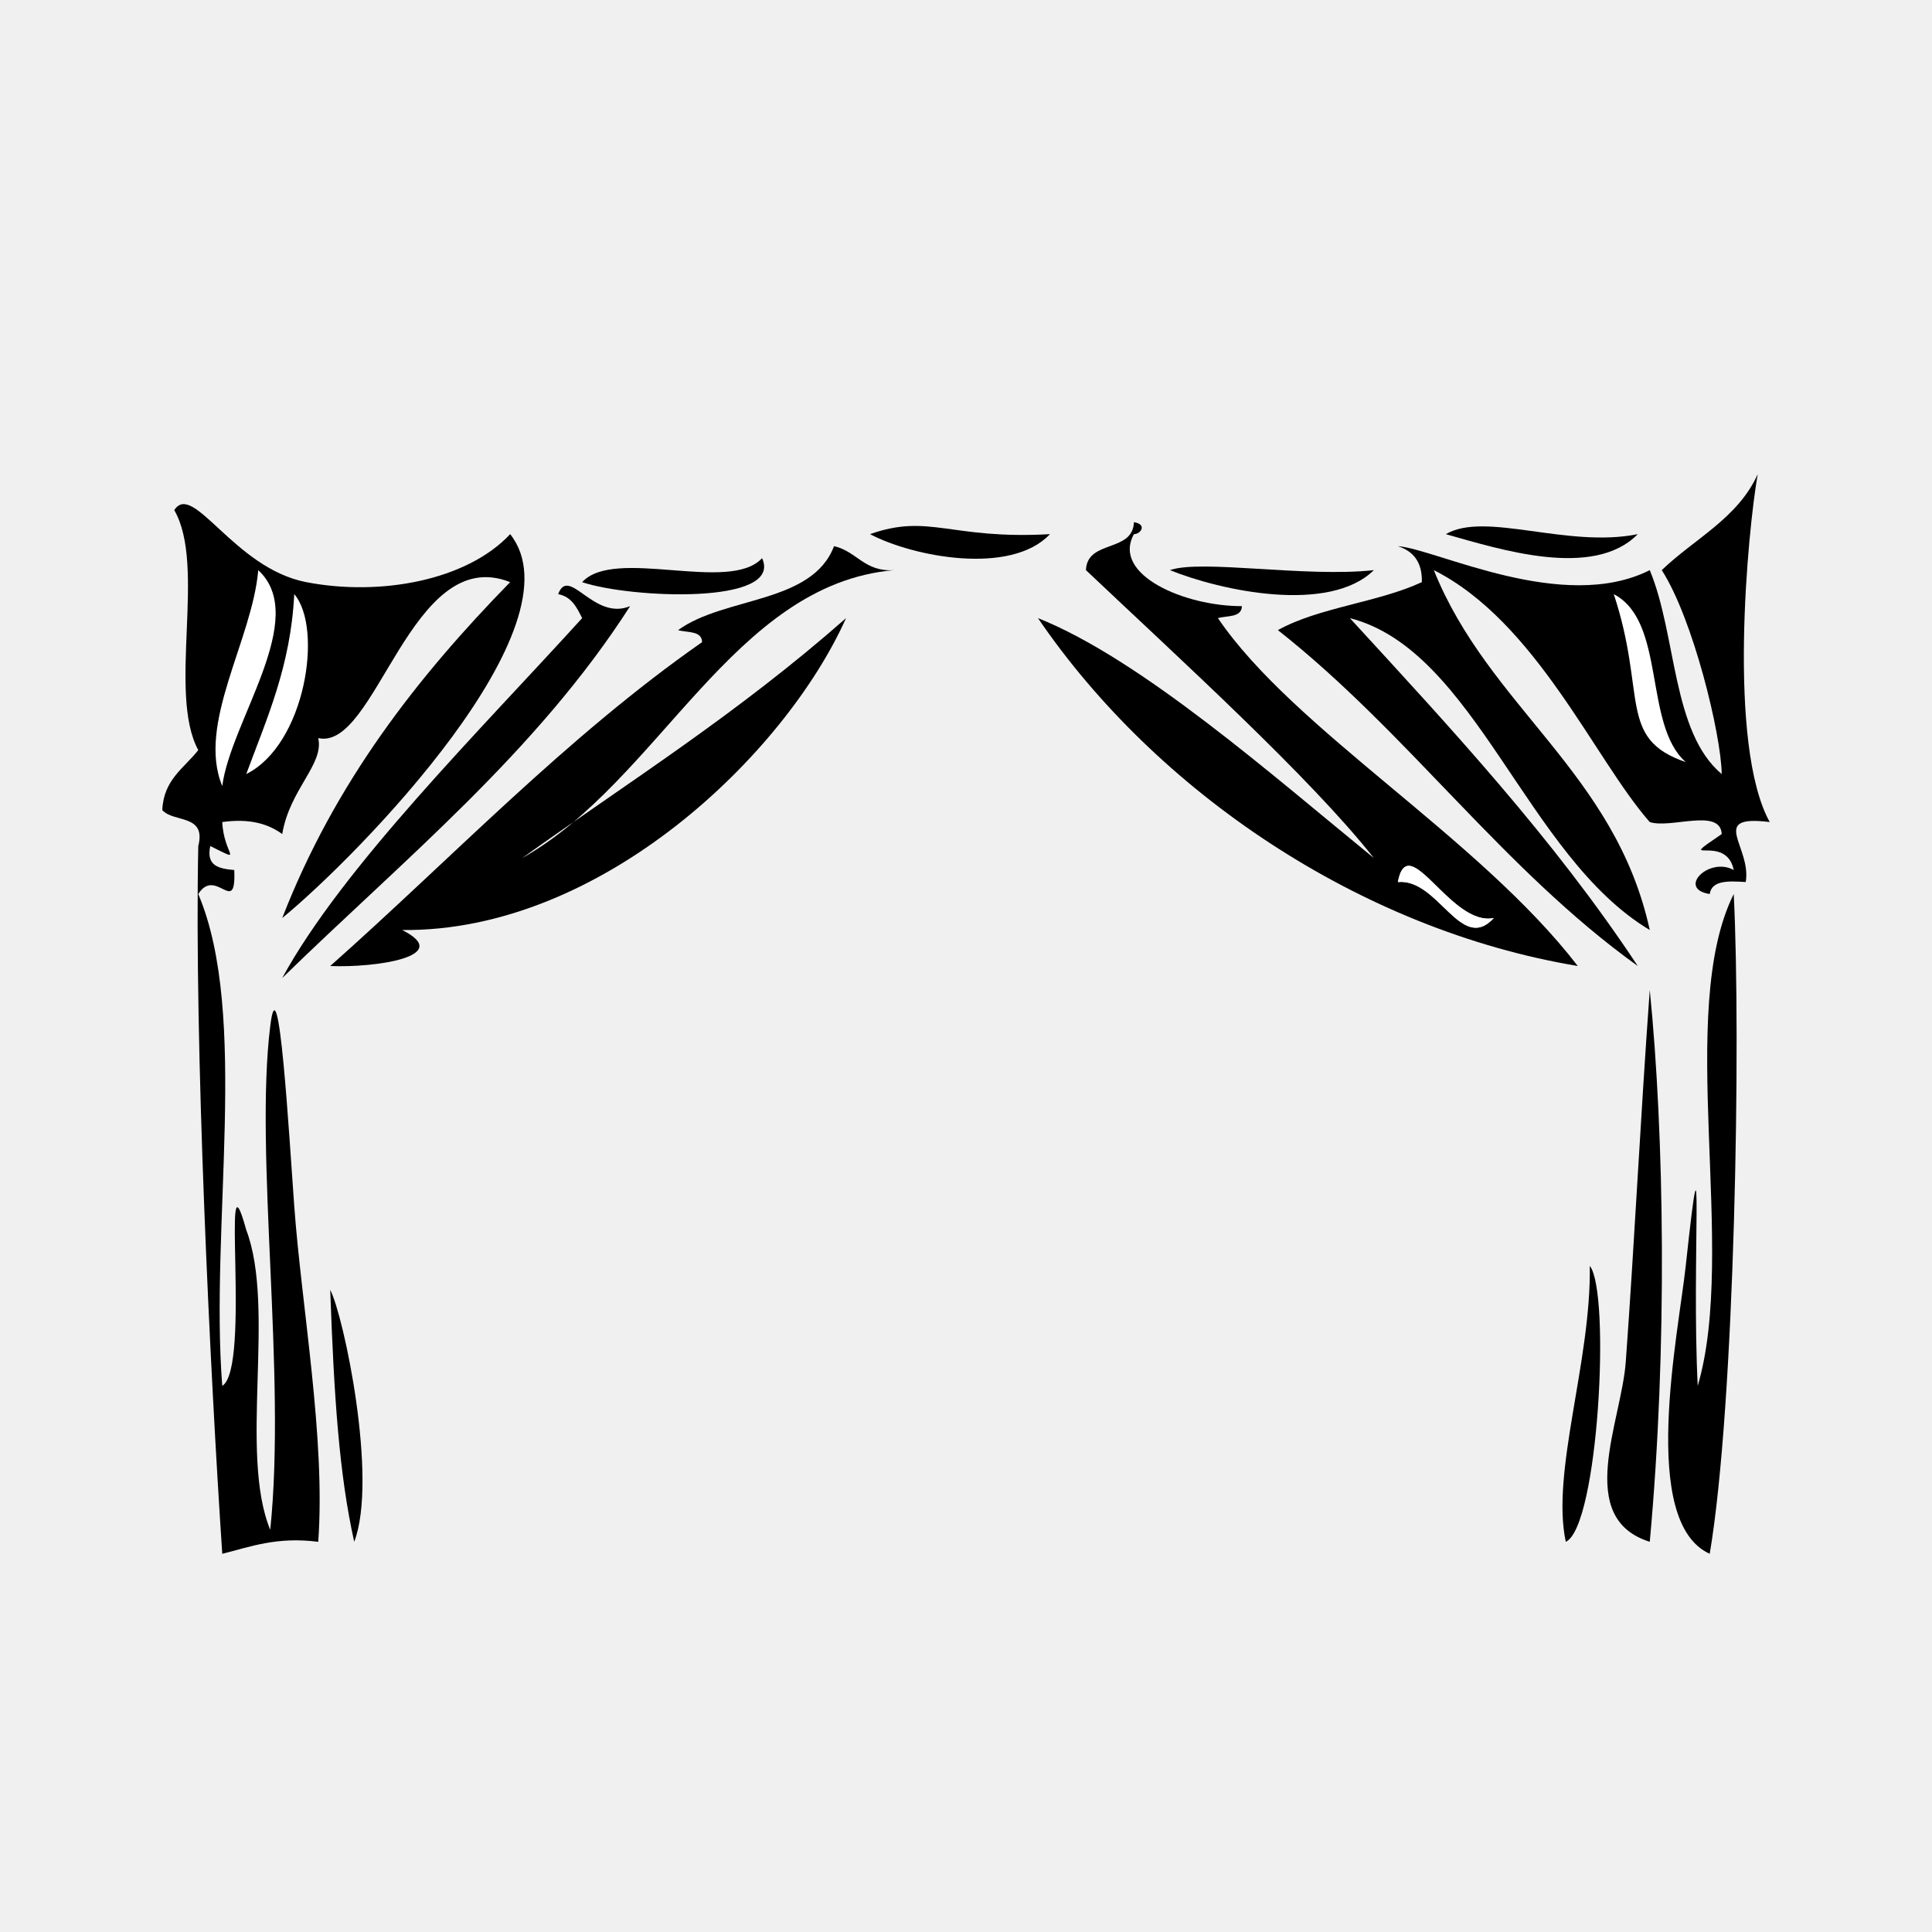
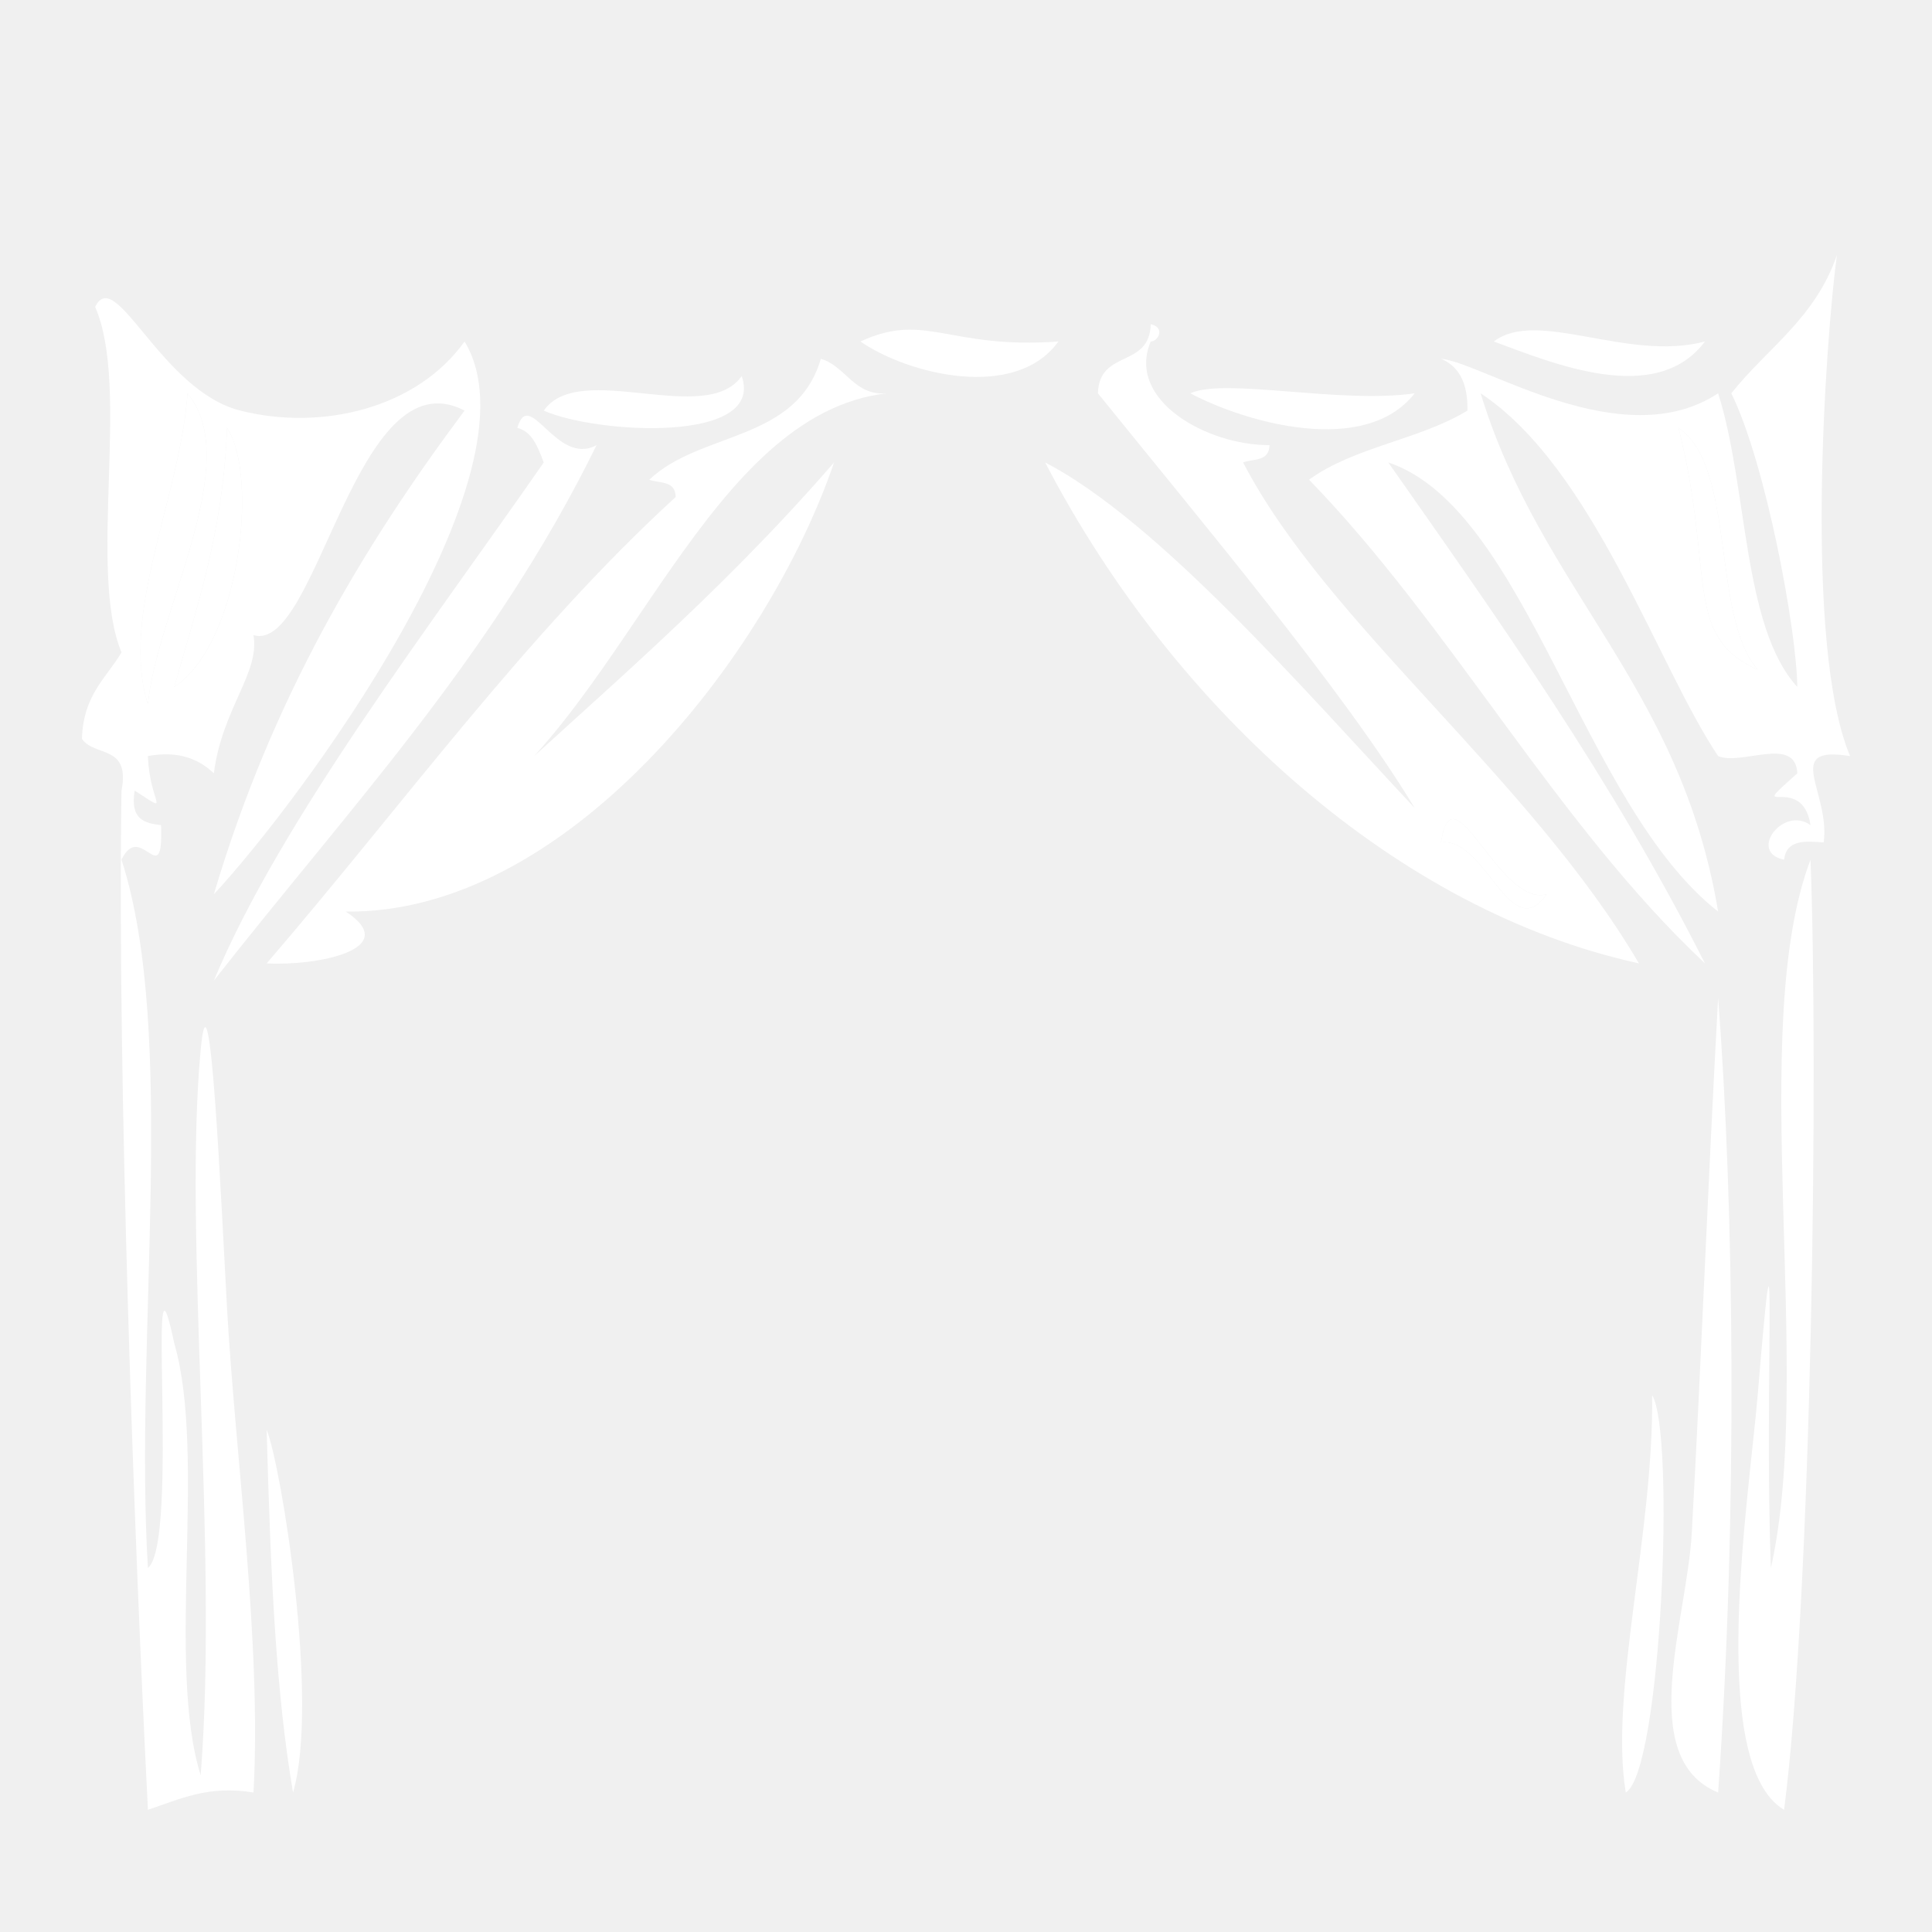
<svg xmlns="http://www.w3.org/2000/svg" version="1.1" id="图层_1" x="0px" y="0px" width="141.73px" height="141.73px" viewBox="0 0 141.73 141.73" enable-background="new 0 0 141.73 141.73" xml:space="preserve">
  <g>
-     <path fill-rule="evenodd" clip-rule="evenodd" d="M164.68,164.285c0,2.453,0,4.906,0,7.36c-1.376-1.036-0.685-5.032-0.64-6.08   c-0.21-0.959-0.684,0.306-1.28,0C162.772,164.51,163.671,164.342,164.68,164.285z" />
-     <path fill-rule="evenodd" clip-rule="evenodd" d="M169.481,164.285c0,2.453,0,4.906,0,7.36c-1.434-0.808-0.258-4.223-0.641-6.08   c-0.21-0.959-0.684,0.306-1.279,0C167.757,164.694,168.44,164.31,169.481,164.285z" />
-     <path fill-rule="evenodd" clip-rule="evenodd" d="M156.361,172.925c1.074-0.739,3.515-0.112,5.12-0.319   C160.407,173.344,157.967,172.717,156.361,172.925z" />
+     <path d="M164.68,171.645" />
+     <path d="M162.76,165.565" />
+     <path d="M169.481,164.285" />
+     <path d="M168.841,165.565" />
+     <path d="M169.481,171.645" />
+     <path d="M156.361,172.925" />
  </g>
  <g>
-     <path fill-rule="evenodd" clip-rule="evenodd" d="M88.465,28.625L88.465,28.625" />
-     <path fill-rule="evenodd" clip-rule="evenodd" d="M63.825,39.185c4.354-1.541,5.87,0.412,13.2,0   C74.163,42.227,67,40.86,63.825,39.185z" />
-     <path fill-rule="evenodd" clip-rule="evenodd" d="M106.065,39.185c2.906-1.698,8.897,1.049,14.08,0   C116.884,42.513,109.998,40.291,106.065,39.185z" />
-     <path fill-rule="evenodd" clip-rule="evenodd" d="M55.905,40.946c1.583,3.459-9.716,2.941-13.2,1.76   C45.087,40.1,53.523,43.551,55.905,40.946z" />
-     <path fill-rule="evenodd" clip-rule="evenodd" fill="#FFFFFF" d="M16.305,57.665c-1.892-4.554,2.198-10.693,2.64-15.84   C22.74,45.335,16.926,52.872,16.305,57.665z" />
-     <path fill-rule="evenodd" clip-rule="evenodd" fill="#FFFFFF" d="M21.585,43.585c2.14,2.488,0.82,11.039-3.52,13.2   C19.565,52.712,21.322,48.896,21.585,43.585z" />
-     <path fill-rule="evenodd" clip-rule="evenodd" fill="#FFFFFF" d="M118.385,43.585c3.859,2.008,2.166,9.568,5.28,12.32   C118.639,54.191,120.825,50.972,118.385,43.585z" />
-     <path fill-rule="evenodd" clip-rule="evenodd" d="M127.185,65.585c0.537,10.568,0.09,37.464-1.761,48.4   c-5.189-2.342-2.302-16.12-1.76-21.12c1.408-12.991,0.421-0.249,0.88,8.801C127.478,91.692,122.897,74.204,127.185,65.585z" />
-     <path fill-rule="evenodd" clip-rule="evenodd" d="M121.025,72.626c1.065,10.565,1.31,26.28,0,40.479   c-5.536-1.738-2.08-8.803-1.76-13.2C119.914,90.987,120.32,82.356,121.025,72.626z" />
-     <path fill-rule="evenodd" clip-rule="evenodd" d="M116.625,92.865c1.545,1.922,0.633,19.157-1.76,20.24   C113.768,108.006,116.736,99.862,116.625,92.865z" />
-     <path fill-rule="evenodd" clip-rule="evenodd" d="M24.225,94.626c0.972,1.823,3.526,13.871,1.76,18.479   C24.874,108.117,24.506,102.461,24.225,94.626z" />
-     <path fill-rule="evenodd" clip-rule="evenodd" d="M128.945,34.785c-0.734,4.159-2.246,19.854,0.88,25.52   c-4.554-0.562-1.311,1.822-1.76,4.4c-1.249-0.076-2.492-0.146-2.641,0.88c-2.435-0.378-0.045-2.768,1.761-1.76   c-0.547-2.782-4.515-0.166-0.88-2.64c-0.11-1.943-3.733-0.374-5.28-0.88c-4.032-4.573-8.303-14.675-15.84-18.48   c4.032,10.047,13.318,14.841,15.84,26.4c-9.063-5.415-12.779-20.519-22-22.88c7.441,8.104,14.933,16.161,21.12,25.52   c-9.908-7.105-16.881-17.146-26.4-24.64c3.016-1.678,7.359-2.027,10.561-3.52c0.038-1.505-0.654-2.279-1.761-2.64   c2.811,0.208,12.113,4.974,18.48,1.76c1.985,4.761,1.608,11.885,5.28,14.96c-0.045-2.909-2.096-11.383-4.4-14.96   C124.295,39.522,127.488,38.021,128.945,34.785z M123.665,55.906c-3.114-2.752-1.421-10.312-5.28-12.32   C120.825,50.972,118.639,54.191,123.665,55.906z" />
-     <path fill-rule="evenodd" clip-rule="evenodd" d="M37.425,39.185c5.338,6.714-11.156,23.603-16.72,28.16   c3.854-9.933,9.905-17.669,16.72-24.64c-7.292-2.9-9.818,12.419-14.08,11.44c0.445,1.917-2.092,3.746-2.64,7.04   c-1.021-0.739-2.359-1.161-4.4-0.88c0.11,2.435,1.68,3.021-0.88,1.76c-0.324,1.497,0.686,1.661,1.76,1.76   c0.149,3.479-1.352-0.282-2.64,1.76c3.753,8.86,0.84,24.386,1.76,36.081c2.142-1.3-0.169-18.411,1.76-11.44   c2.176,5.744-0.548,16.389,1.76,22c1.186-11.482-1.164-27.497,0-36.96c0.623-5.06,1.375,7.91,1.76,13.2   c0.538,7.395,2.31,17.052,1.76,24.64c-3.025-0.385-4.932,0.348-7.04,0.88c-0.887-13.298-2.062-37.401-1.76-51.92   c0.606-2.366-1.819-1.701-2.64-2.64c0.098-2.249,1.613-3.08,2.64-4.4c-2.269-4.185,0.609-13.516-1.76-17.6   c1.372-2.167,4.371,4.254,9.68,5.28C27.906,43.756,34.245,42.585,37.425,39.185z M18.945,41.825   c-0.442,5.147-4.532,11.286-2.64,15.84C16.926,52.872,22.74,45.335,18.945,41.825z M18.065,56.785   c4.34-2.162,5.66-10.712,3.52-13.2C21.322,48.896,19.565,52.712,18.065,56.785z" />
-     <path fill-rule="evenodd" clip-rule="evenodd" d="M46.225,44.466C39.35,55.19,29.613,63.053,20.705,71.745   c4.446-8.171,14.601-18.25,22-26.399c-0.39-0.784-0.772-1.574-1.76-1.76C41.744,41.456,43.542,45.58,46.225,44.466z" />
-     <path fill-rule="evenodd" clip-rule="evenodd" d="M83.185,38.305c0.999,0.167,0.488,0.883,0,0.88   c-1.659,2.99,3.761,5.299,7.92,5.28c-0.024,0.855-1.077,0.683-1.76,0.88c5.576,8.212,19.126,16.071,26.399,25.52   c-15.965-2.659-30.911-12.773-39.6-25.52c7.555,3.009,17.204,11.539,24.64,17.6c-4.658-5.906-14.185-14.559-21.12-21.12   C79.75,39.564,83.1,40.567,83.185,38.305z M109.585,67.345c-3.162,0.662-6.276-6.598-7.04-2.64   C105.521,64.419,107.169,69.987,109.585,67.345z" />
-     <path fill-rule="evenodd" clip-rule="evenodd" d="M38.305,62.946c8.017-5.719,15.786-10.581,23.76-17.6   c-4.466,9.977-17.946,23.028-32.56,22.88c3.828,1.926-1.946,2.78-5.28,2.64c9.013-8,17.268-16.759,27.28-23.76   c-0.024-0.855-1.077-0.683-1.76-0.88c3.391-2.476,9.821-1.913,11.44-6.16c1.676,0.378,2.211,1.896,4.4,1.76   C53.761,42.85,48.374,57.296,38.305,62.946z" />
-     <path fill-rule="evenodd" clip-rule="evenodd" d="M85.825,41.825c2.308-0.809,9.983,0.552,14.96,0   C97.492,45.053,89.552,43.333,85.825,41.825z" />
-     <path fill-rule="evenodd" clip-rule="evenodd" fill="#FFFFFF" d="M102.545,64.705c0.764-3.958,3.878,3.302,7.04,2.64   C107.169,69.987,105.521,64.419,102.545,64.705z" />
+     <path fill="#FFFFFF" d="M90.224,9.845L90.224,9.845" />
+     <path fill="#FFFFFF" d="M63.121,25.052c4.79-2.219,6.457,0.593,14.521,0C74.493,29.433,66.613,27.465,63.121,25.052z" />
+     <path fill="#FFFFFF" d="M109.585,25.052c3.197-2.445,9.785,1.51,15.488,0C121.485,29.845,113.911,26.644,109.585,25.052z" />
+     <path fill="#FFFFFF" d="M54.409,27.588c1.741,4.981-10.688,4.236-14.52,2.534C42.509,26.37,51.789,31.339,54.409,27.588z" />
+     <path fill="#FFFFFF" d="M10.849,51.663c-2.083-6.557,2.416-15.396,2.904-22.809C17.927,33.907,11.531,44.761,10.849,51.663z" />
+     <path fill="#FFFFFF" d="M16.656,31.388c2.356,3.583,0.902,15.896-3.872,19.008C14.435,44.531,16.367,39.036,16.656,31.388z" />
+     <path fill="#FFFFFF" d="M123.136,31.388c4.245,2.891,2.383,13.778,5.809,17.741C123.417,46.661,125.821,42.026,123.136,31.388z" />
+     <path fill="#FFFFFF" d="M132.817,63.068c0.591,15.218,0.099,53.948-1.938,69.697c-5.707-3.373-2.532-23.214-1.937-30.414   c1.55-18.706,0.464-0.358,0.969,12.674C133.139,100.662,128.1,75.479,132.817,63.068z" />
+     <path fill="#FFFFFF" d="M126.041,73.206c1.17,15.215,1.44,37.845,0,58.292c-6.09-2.503-2.288-12.68-1.936-19.009   C124.819,99.647,125.265,87.219,126.041,73.206z" />
+     <path fill="#FFFFFF" d="M121.201,102.35c1.699,2.769,0.696,27.588-1.936,29.147C118.058,124.153,121.323,112.427,121.201,102.35z" />
+     <path fill="#FFFFFF" d="M19.561,104.886c1.069,2.625,3.877,19.975,1.936,26.611C20.275,124.314,19.869,116.17,19.561,104.886z" />
+     <path fill="#FFFFFF" d="M134.753,18.716c-0.808,5.99-2.471,28.591,0.968,36.751c-5.009-0.812-1.441,2.621-1.936,6.333   c-1.374-0.11-2.741-0.209-2.906,1.267c-2.679-0.544-0.05-3.985,1.938-2.534c-0.602-4.006-4.968-0.239-0.968-3.801   c-0.121-2.798-4.106-0.539-5.809-1.268c-4.436-6.585-9.133-21.134-17.424-26.611c4.434,14.467,14.648,21.371,17.424,38.016   c-9.97-7.798-14.057-29.549-24.199-32.947c8.183,11.669,16.426,23.27,23.231,36.749c-10.898-10.232-18.568-24.691-29.04-35.481   c3.319-2.419,8.095-2.919,11.618-5.071c0.042-2.167-0.72-3.283-1.938-3.801c3.094,0.3,13.324,7.162,20.328,2.534   c2.185,6.855,1.768,17.114,5.809,21.542c-0.05-4.189-2.308-16.391-4.841-21.542C129.637,25.538,133.15,23.376,134.753,18.716z    M128.945,49.13c-3.426-3.963-1.563-14.851-5.809-17.741C125.821,42.026,123.417,46.661,128.945,49.13z" />
+     <path fill="#FFFFFF" d="M34.08,25.052c5.874,9.668-12.27,33.987-18.392,40.551c4.24-14.306,10.896-25.446,18.392-35.484   c-8.021-4.174-10.798,17.883-15.486,16.474c0.488,2.76-2.303,5.394-2.906,10.137c-1.123-1.064-2.593-1.671-4.838-1.267   c0.119,3.505,1.848,4.349-0.97,2.534c-0.354,2.156,0.756,2.392,1.938,2.534c0.163,5.008-1.489-0.407-2.906,2.534   c4.128,12.759,0.924,35.118,1.938,51.957c2.356-1.872-0.186-26.513,1.936-16.472c2.393,8.271-0.603,23.6,1.936,31.681   c1.306-16.535-1.28-39.597,0-53.224c0.686-7.288,1.513,11.389,1.936,19.006c0.592,10.651,2.543,24.558,1.938,35.484   c-3.328-0.555-5.427,0.5-7.744,1.267c-0.978-19.148-2.27-53.858-1.938-74.764c0.667-3.408-2-2.45-2.904-3.804   c0.107-3.239,1.774-4.433,2.904-6.334c-2.496-6.028,0.67-19.465-1.936-25.346c1.509-3.12,4.808,6.129,10.648,7.604   C23.61,31.634,30.583,29.948,34.08,25.052z M13.753,28.854c-0.487,7.412-4.986,16.252-2.904,22.809   C11.531,44.761,17.927,33.907,13.753,28.854z M12.785,50.396c4.774-3.113,6.227-15.425,3.872-19.008   C16.367,39.036,14.435,44.531,12.785,50.396z" />
+     <path fill="#FFFFFF" d="M43.761,32.656c-7.563,15.443-18.274,26.767-28.073,39.282c4.891-11.766,16.063-26.28,24.2-38.012   c-0.429-1.129-0.848-2.267-1.936-2.537C38.832,28.322,40.809,34.26,43.761,32.656z" />
+     <path fill="#FFFFFF" d="M84.418,23.785c1.099,0.241,0.534,1.271,0,1.267c-1.825,4.303,4.137,7.63,8.712,7.601   c-0.027,1.231-1.186,0.985-1.937,1.27c6.132,11.825,21.039,23.14,29.037,36.749c-17.561-3.83-34.002-18.394-43.56-36.749   c8.311,4.333,18.925,16.613,27.104,25.344c-5.124-8.505-15.604-20.965-23.232-30.413C80.638,25.598,84.324,27.043,84.418,23.785z    M113.457,65.603c-3.479,0.95-6.902-9.503-7.744-3.804C108.987,61.388,110.799,69.407,113.457,65.603z" />
+     <path fill="#FFFFFF" d="M35.05,59.268c8.818-8.235,17.362-15.237,26.136-25.343c-4.913,14.366-19.741,33.158-35.818,32.947   c4.211,2.773-2.139,4-5.806,3.801c9.914-11.52,18.994-24.132,30.006-34.214c-0.025-1.232-1.183-0.986-1.936-1.267   c3.732-3.568,10.804-2.755,12.584-8.871c1.843,0.544,2.432,2.73,4.838,2.534C52.051,30.33,46.125,51.132,35.05,59.268z" />
+     <path fill="#FFFFFF" d="M87.321,28.854c2.538-1.165,10.981,0.794,16.456,0C100.155,33.503,91.42,31.025,87.321,28.854z" />
+     <path fill="#FFFFFF" d="M105.713,61.801c0.842-5.7,4.266,4.755,7.744,3.804C110.799,69.407,108.987,61.388,105.713,61.801z" />
  </g>
</svg>
